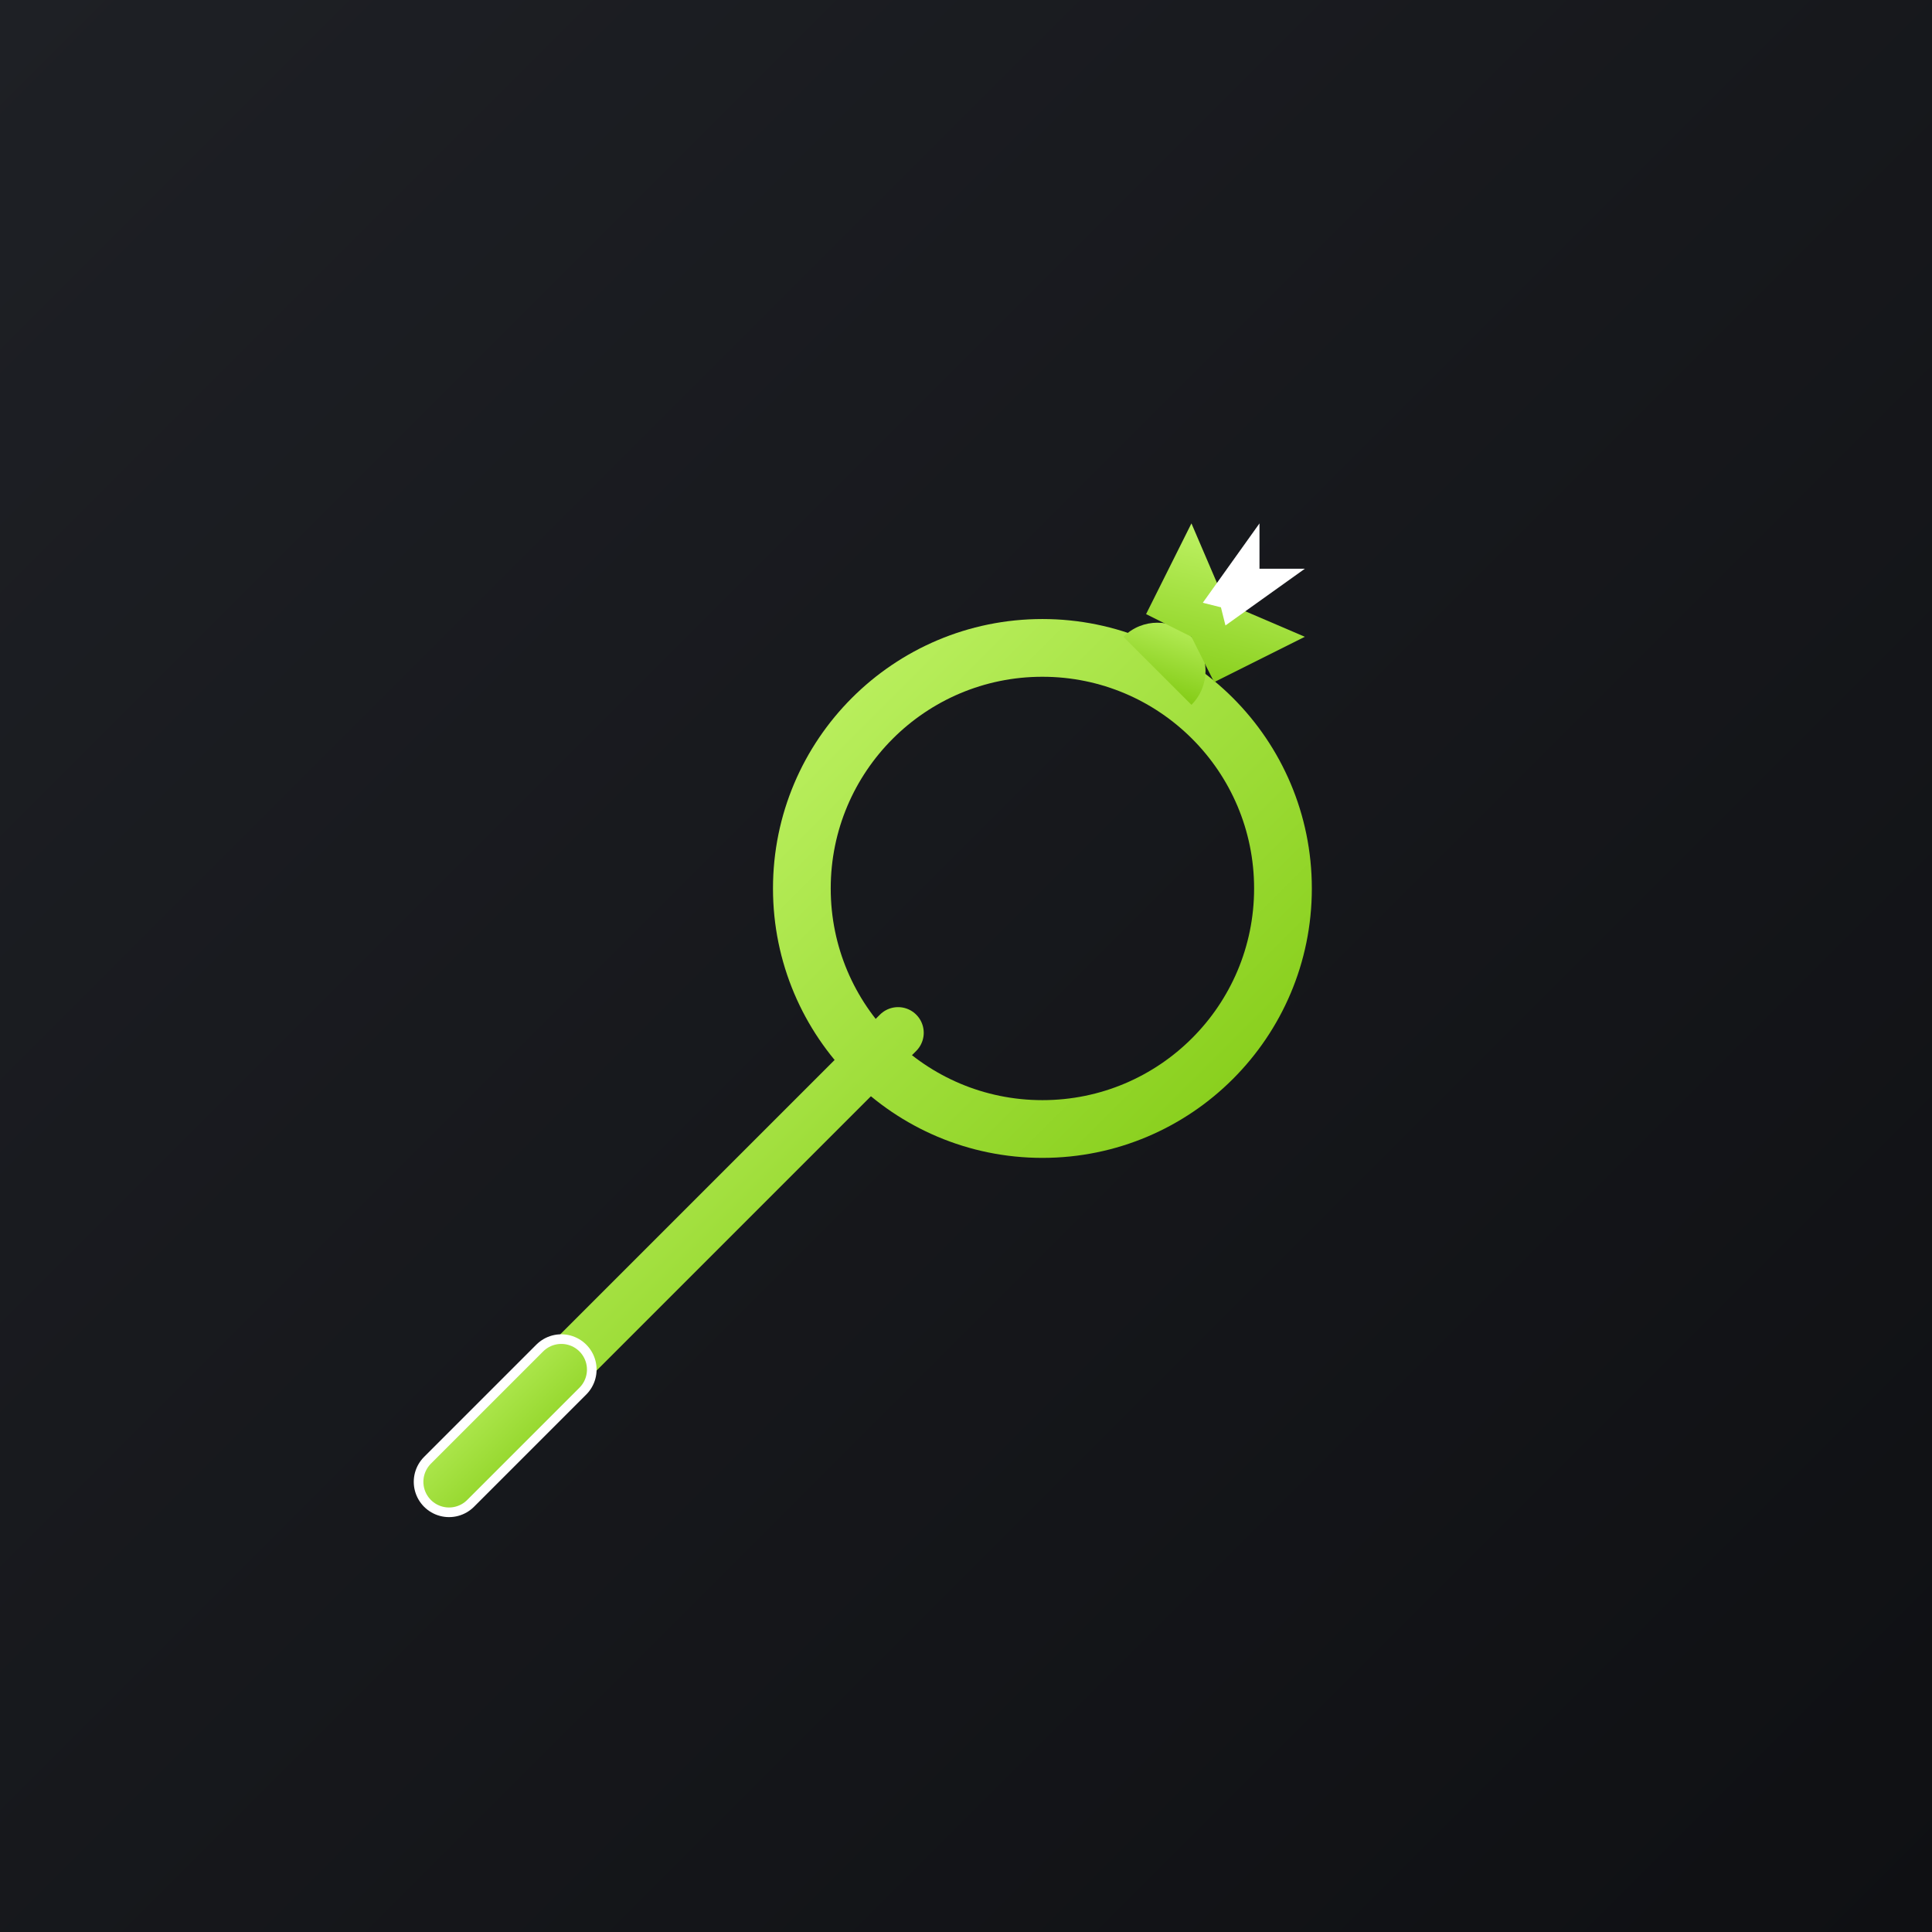
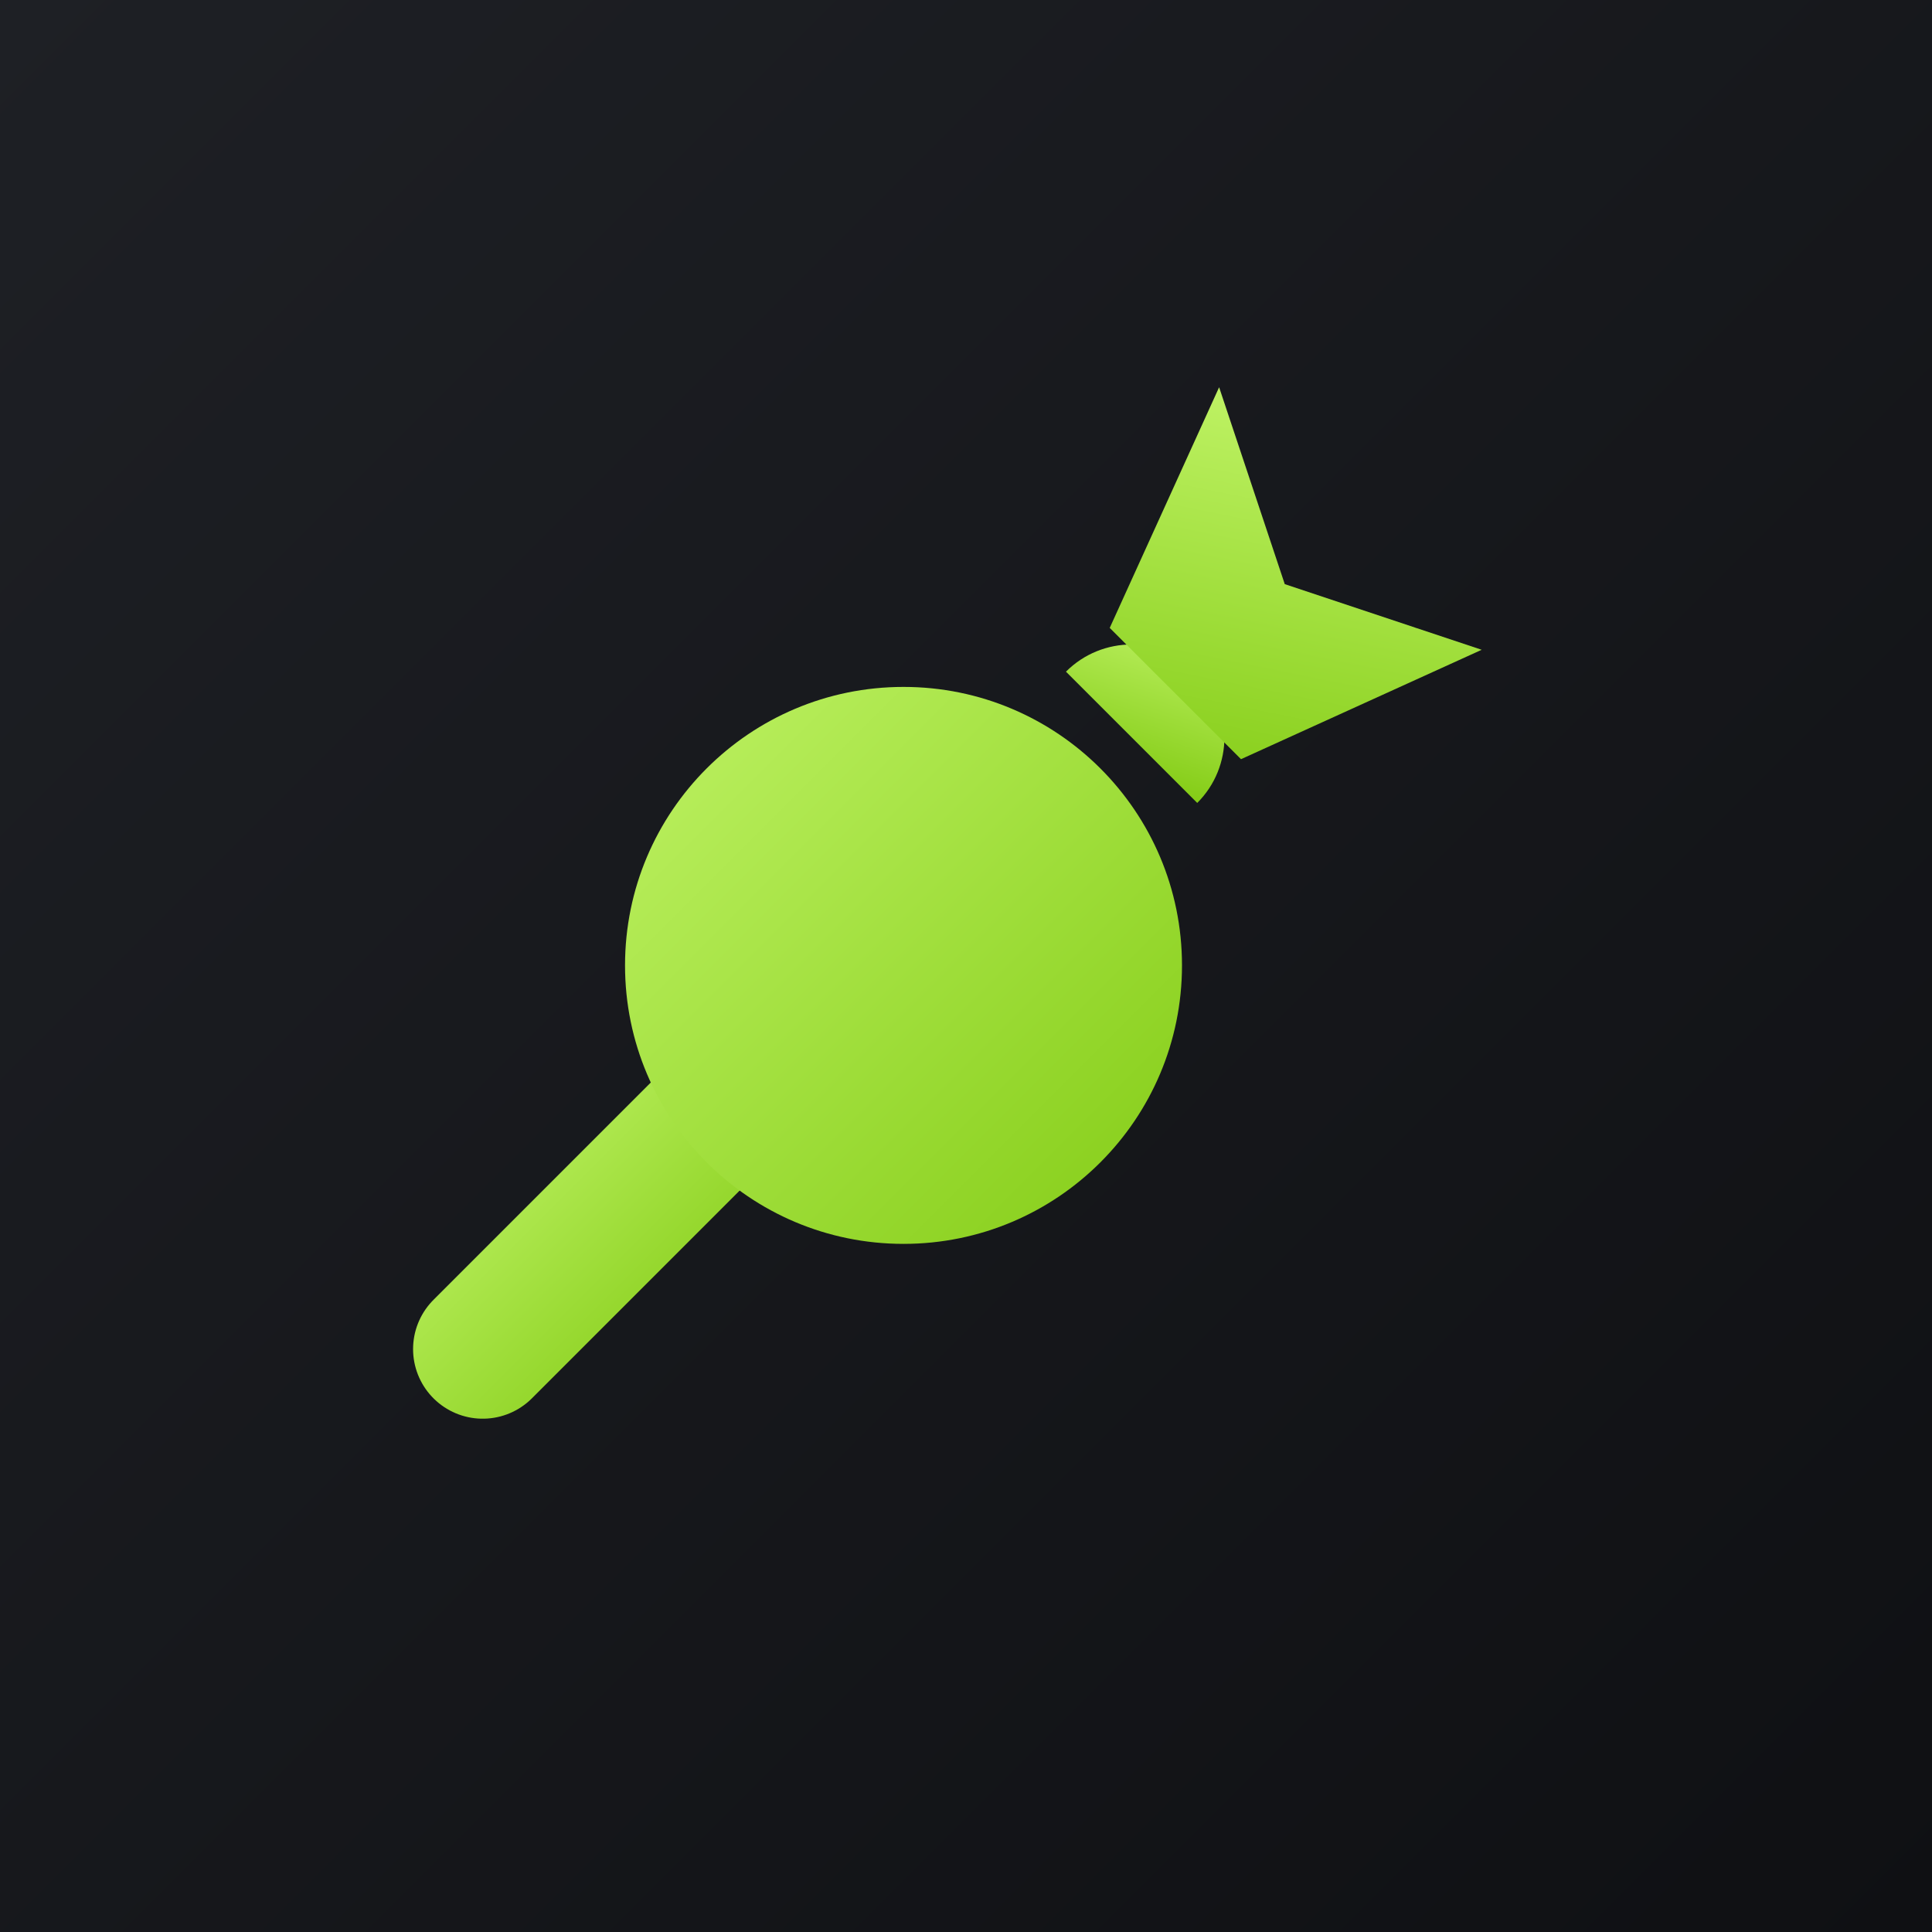
<svg xmlns="http://www.w3.org/2000/svg" viewBox="0 0 512 512">
  <defs>
    <linearGradient id="limeGrad" x1="0%" y1="0%" x2="100%" y2="100%">
      <stop offset="0%" stop-color="#bef264" />
      <stop offset="100%" stop-color="#84cc16" />
    </linearGradient>
    <linearGradient id="bgGrad" x1="0%" y1="0%" x2="100%" y2="100%">
      <stop offset="0%" stop-color="#1e2025" />
      <stop offset="100%" stop-color="#0f1013" />
    </linearGradient>
  </defs>
  <rect width="512" height="512" fill="url(#bgGrad)" />
-   <g transform="scale(0.85) translate(45, 45)">
-     <path d="M 120 392 L 235 277" stroke="url(#limeGrad)" stroke-width="16" stroke-linecap="round" />
-     <path d="M 95 417 L 130 382" stroke="#ffffff" stroke-width="22" stroke-linecap="round" />
-     <path d="M 95 417 L 130 382" stroke="url(#limeGrad)" stroke-width="16" stroke-linecap="round" />
-     <circle cx="280" cy="232" r="75" stroke="url(#limeGrad)" stroke-width="18" fill="none" />
-     <path d="M 235 232 H 325" stroke="url(#limeGrad)" stroke-width="6" opacity="0.3" stroke-linecap="round" />
-     <path d="M 280 187 V 277" stroke="url(#limeGrad)" stroke-width="6" opacity="0.3" stroke-linecap="round" />
-     <g transform="translate(330, 150) rotate(45)">
-       <path d="M -15 20 A 15 15 0 0 1 15 20 Z" fill="url(#limeGrad)" />
-       <path d="M -25 -20 L -15 10 L 0 5 L 15 10 L 25 -20 L 0 -10 Z" fill="url(#limeGrad)" />
-       <path d="M -10 -35 L -5 -5 L 0 -8 L 5 -5 L 10 -35 L 0 -25 Z" fill="#ffffff" />
+   <g transform="scale(0.82) translate(46, 46)">
+     <g fill="url(#limeGrad)">
+       <path d="M 110 390 L 190 310" stroke="url(#limeGrad)" stroke-width="45" stroke-linecap="round" fill="none" />
+       <circle cx="246" cy="266" r="90" />
+       <g transform="translate(348, 164) rotate(45)">
+         <path d="M -30 40 A 30 30 0 0 1 30 40 Z" />
+         <path d="M -60 -60 L -30 20 L 30 20 L 60 -60 L 0 -30 Z" />
+       </g>
    </g>
  </g>
</svg>
